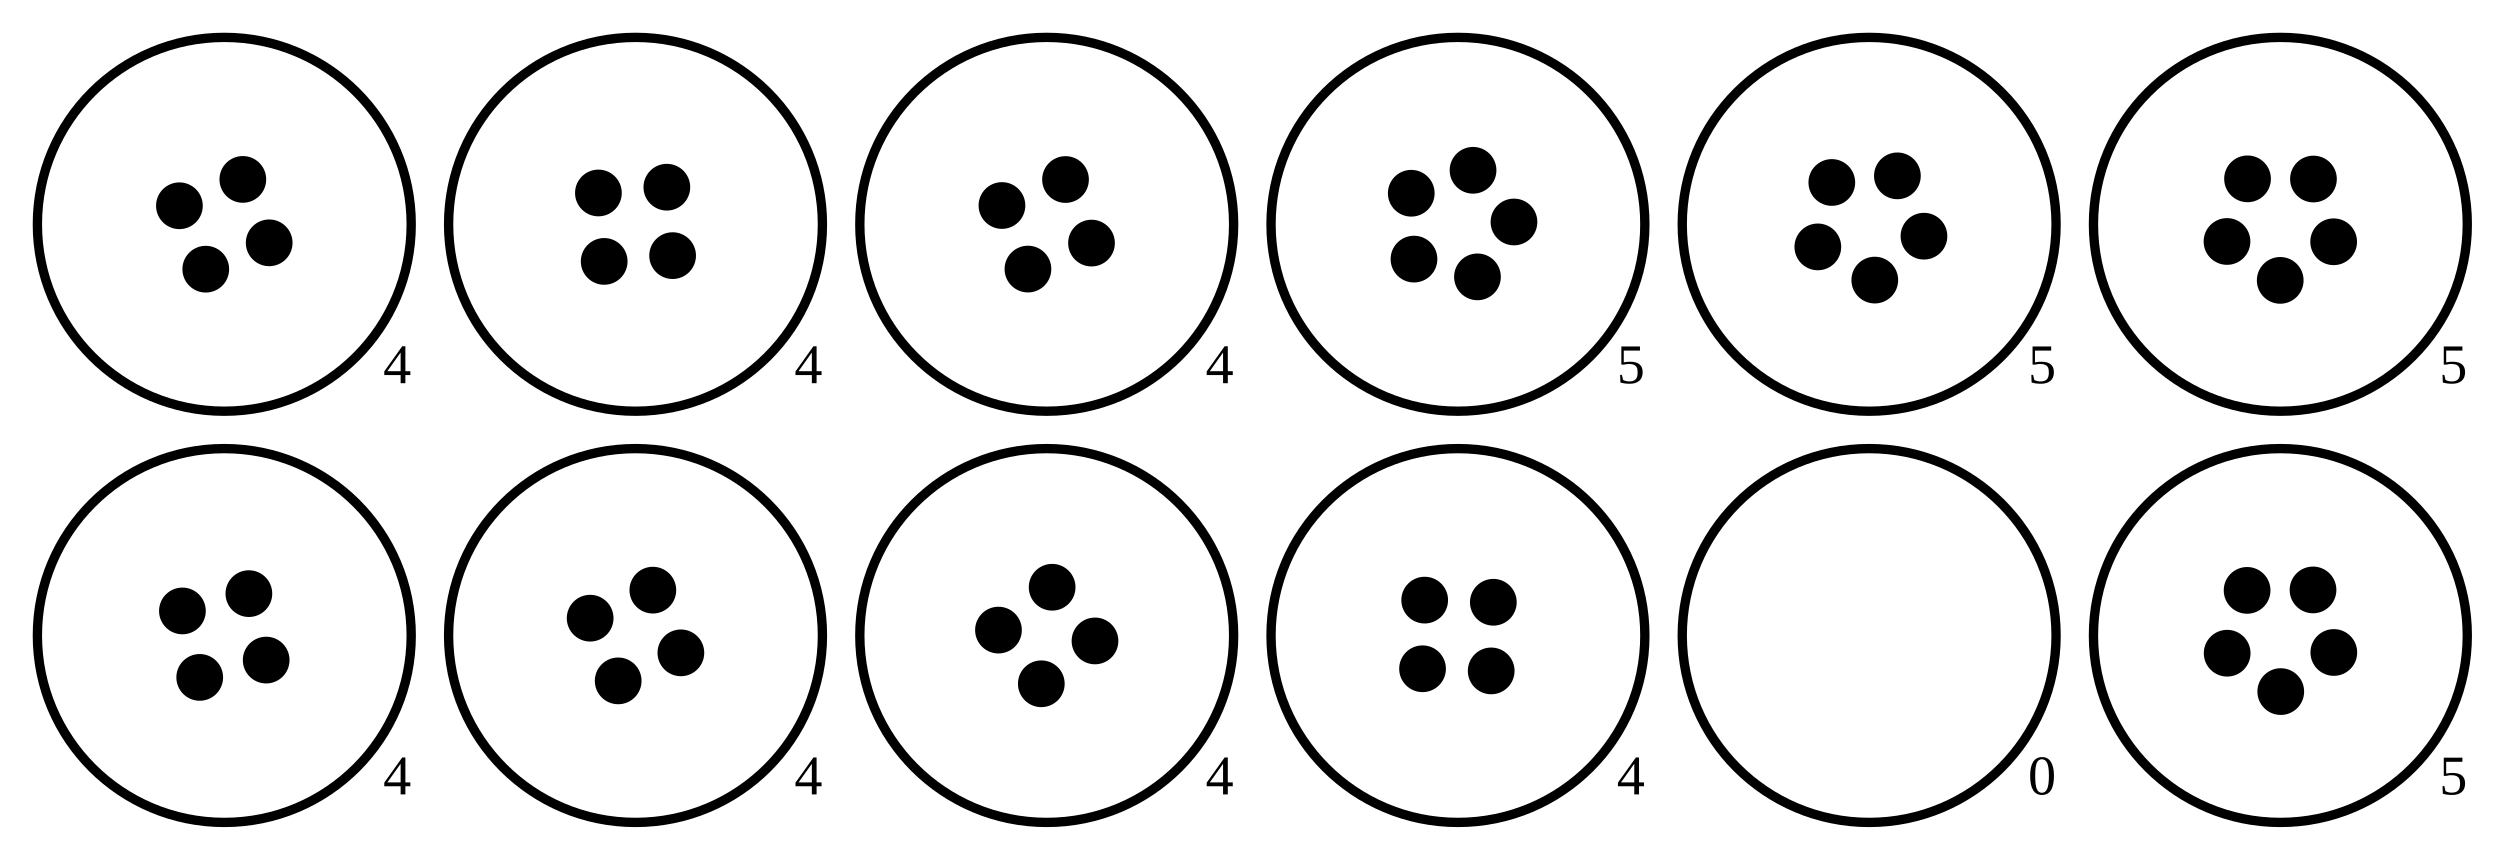
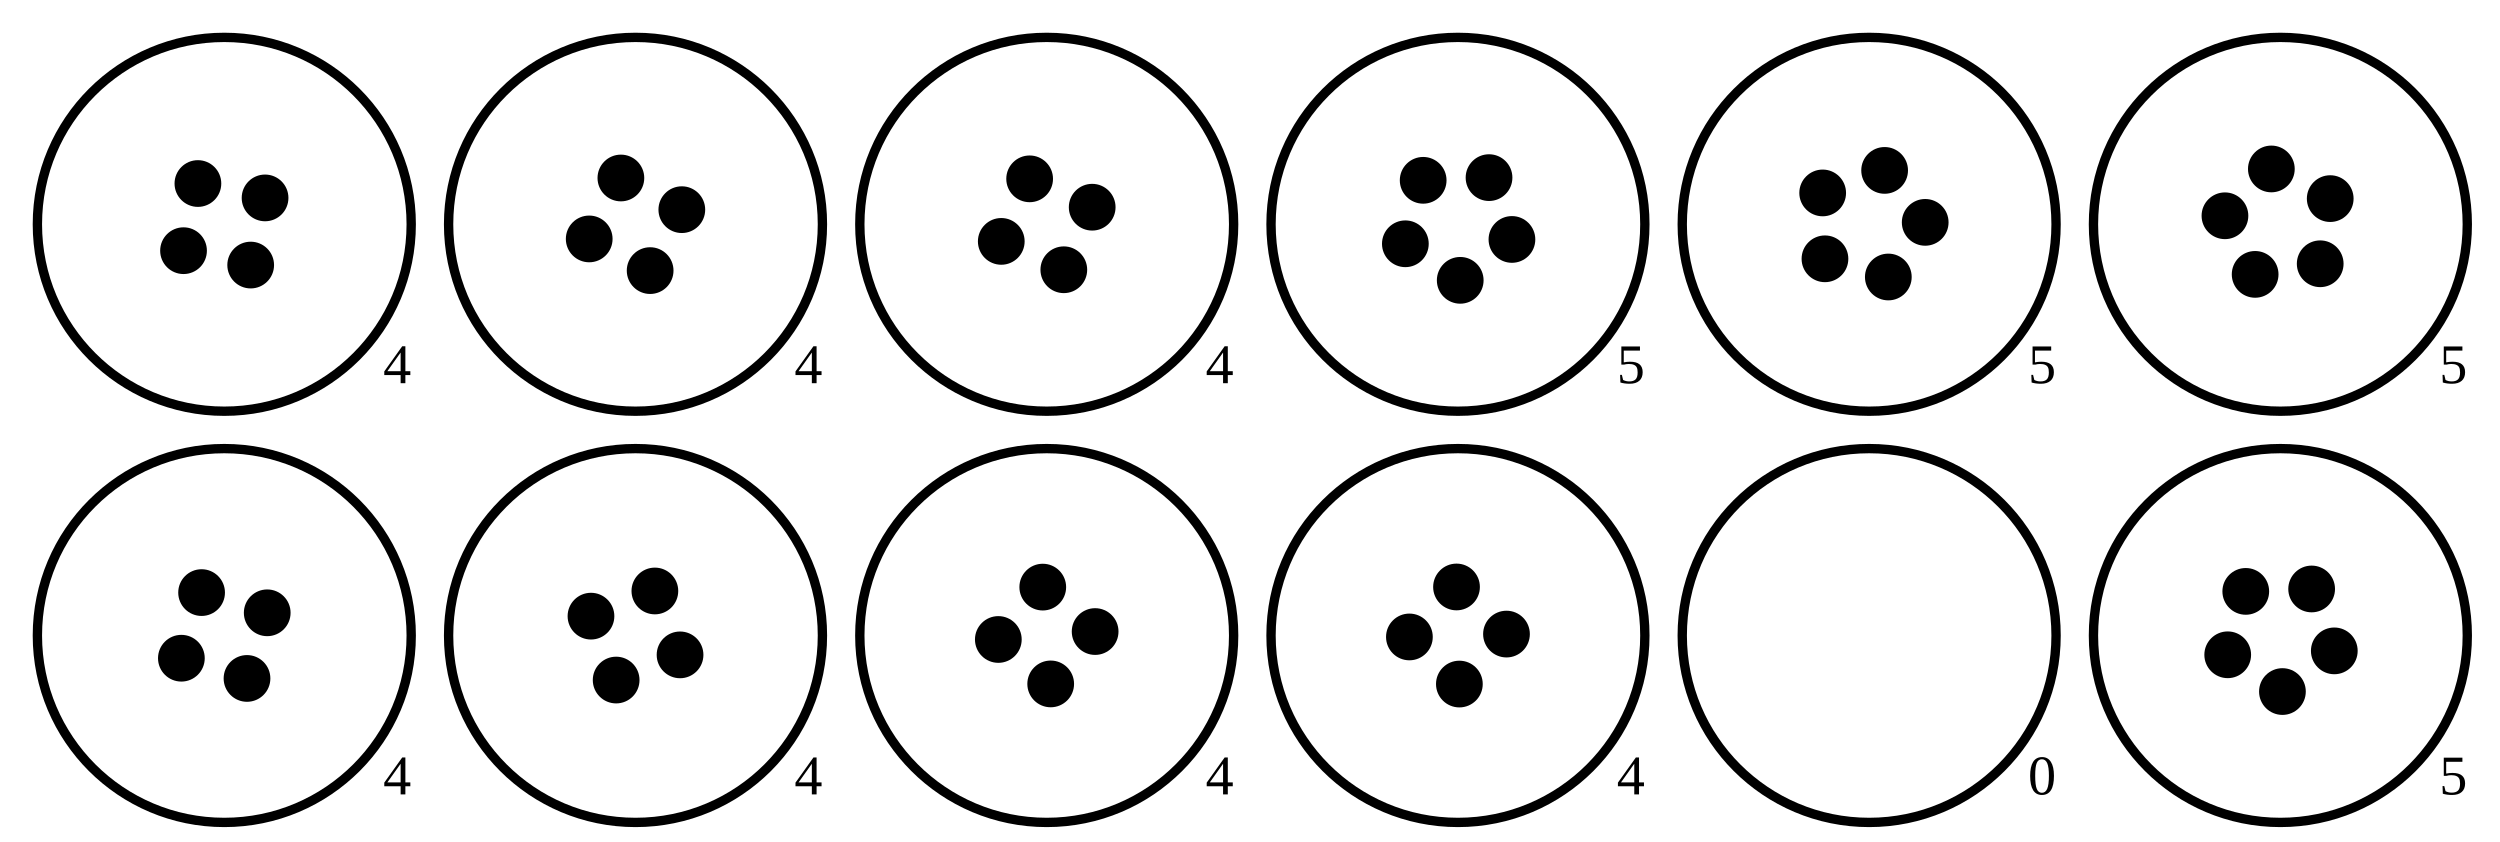
<svg xmlns="http://www.w3.org/2000/svg" width="535" height="180">
  <style>
        circle {
          fill: none;
          stroke: #000;
          stroke-width: 2;
        }
        .bean {
          fill: #000
        }
        .highlight {
          stroke: red;
        }
      </style>
  <circle cx="48.0" cy="48.0" r="40" />
  <text x="82.0" y="82.0">4</text>
  <circle cx="136.0" cy="48.0" r="40" />
  <text x="170.0" y="82.0">4</text>
  <circle cx="224.0" cy="48.0" r="40" />
  <text x="258.0" y="82.0">4</text>
  <circle cx="312.0" cy="48.0" r="40" />
  <text x="346.0" y="82.0">5</text>
  <circle cx="400.0" cy="48.0" r="40" />
  <text x="434.0" y="82.0">5</text>
  <circle cx="488.0" cy="48.0" r="40" />
  <text x="522.0" y="82.0">5</text>
  <circle cx="48.0" cy="136.0" r="40" />
  <text x="82.0" y="170.0">4</text>
  <circle cx="136.0" cy="136.0" r="40" />
  <text x="170.0" y="170.0">4</text>
  <circle cx="224.0" cy="136.0" r="40" />
  <text x="258.0" y="170.0">4</text>
  <circle cx="312.0" cy="136.0" r="40" />
  <text x="346.0" y="170.0">4</text>
  <circle cx="400.0" cy="136.0" r="40" />
  <text x="434.0" y="170.0">0</text>
  <circle cx="488.0" cy="136.0" r="40" />
  <text x="522.0" y="170.0">5</text>
-   <circle cx="51.966" cy="38.394" r="4" class="bean" />
-   <circle cx="38.394" cy="44.034" r="4" class="bean" />
-   <circle cx="44.034" cy="57.606" r="4" class="bean" />
-   <circle cx="57.606" cy="51.966" r="4" class="bean" />
-   <circle cx="143.94" cy="54.705" r="4" class="bean" />
-   <circle cx="142.705" cy="40.06" r="4" class="bean" />
-   <circle cx="128.06" cy="41.295" r="4" class="bean" />
-   <circle cx="129.295" cy="55.94" r="4" class="bean" />
-   <circle cx="228.021" cy="38.417" r="4" class="bean" />
-   <circle cx="214.417" cy="43.979" r="4" class="bean" />
-   <circle cx="219.979" cy="57.583" r="4" class="bean" />
-   <circle cx="233.583" cy="52.021" r="4" class="bean" />
-   <circle cx="316.178" cy="59.249" r="4" class="bean" />
-   <circle cx="323.99" cy="47.503" r="4" class="bean" />
-   <circle cx="315.232" cy="36.443" r="4" class="bean" />
-   <circle cx="302.008" cy="41.355" r="4" class="bean" />
-   <circle cx="302.593" cy="55.45" r="4" class="bean" />
-   <circle cx="401.205" cy="59.939" r="4" class="bean" />
-   <circle cx="411.727" cy="50.544" r="4" class="bean" />
-   <circle cx="406.043" cy="37.633" r="4" class="bean" />
-   <circle cx="392.008" cy="39.049" r="4" class="bean" />
-   <circle cx="389.017" cy="52.835" r="4" class="bean" />
-   <circle cx="495.08" cy="38.311" r="4" class="bean" />
-   <circle cx="480.973" cy="38.273" r="4" class="bean" />
-   <circle cx="476.577" cy="51.677" r="4" class="bean" />
-   <circle cx="487.967" cy="60" r="4" class="bean" />
-   <circle cx="499.403" cy="51.739" r="4" class="bean" />
-   <circle cx="56.963" cy="141.259" r="4" class="bean" />
-   <circle cx="53.259" cy="127.037" r="4" class="bean" />
-   <circle cx="39.037" cy="130.741" r="4" class="bean" />
-   <circle cx="42.741" cy="144.963" r="4" class="bean" />
-   <circle cx="145.708" cy="139.709" r="4" class="bean" />
-   <circle cx="139.709" cy="126.292" r="4" class="bean" />
-   <circle cx="126.292" cy="132.291" r="4" class="bean" />
-   <circle cx="132.291" cy="145.708" r="4" class="bean" />
-   <circle cx="225.159" cy="125.672" r="4" class="bean" />
-   <circle cx="213.672" cy="134.841" r="4" class="bean" />
-   <circle cx="222.841" cy="146.328" r="4" class="bean" />
-   <circle cx="234.328" cy="137.159" r="4" class="bean" />
-   <circle cx="319.574" cy="128.884" r="4" class="bean" />
-   <circle cx="304.884" cy="128.426" r="4" class="bean" />
-   <circle cx="304.426" cy="143.116" r="4" class="bean" />
-   <circle cx="319.116" cy="143.574" r="4" class="bean" />
-   <circle cx="499.438" cy="139.629" r="4" class="bean" />
-   <circle cx="494.986" cy="126.243" r="4" class="bean" />
-   <circle cx="480.88" cy="126.341" r="4" class="bean" />
-   <circle cx="476.613" cy="139.787" r="4" class="bean" />
-   <circle cx="488.083" cy="148" r="4" class="bean" />
+   <circle cx="53.647" cy="56.724" r="4" class="bean" />
+   <circle cx="56.724" cy="42.353" r="4" class="bean" />
+   <circle cx="42.353" cy="39.276" r="4" class="bean" />
+   <circle cx="39.276" cy="53.647" r="4" class="bean" />
+   <circle cx="145.91" cy="44.87" r="4" class="bean" />
+   <circle cx="132.87" cy="38.09" r="4" class="bean" />
+   <circle cx="126.09" cy="51.13" r="4" class="bean" />
+   <circle cx="139.13" cy="57.91" r="4" class="bean" />
+   <circle cx="233.728" cy="44.343" r="4" class="bean" />
+   <circle cx="220.343" cy="38.272" r="4" class="bean" />
+   <circle cx="214.272" cy="51.657" r="4" class="bean" />
+   <circle cx="227.657" cy="57.728" r="4" class="bean" />
+   <circle cx="312.488" cy="59.99" r="4" class="bean" />
+   <circle cx="323.554" cy="51.241" r="4" class="bean" />
+   <circle cx="318.653" cy="38.013" r="4" class="bean" />
+   <circle cx="304.558" cy="38.587" r="4" class="bean" />
+   <circle cx="300.747" cy="52.169" r="4" class="bean" />
+   <circle cx="403.311" cy="36.466" r="4" class="bean" />
+   <circle cx="390.053" cy="41.287" r="4" class="bean" />
+   <circle cx="390.542" cy="55.385" r="4" class="bean" />
+   <circle cx="404.101" cy="59.277" r="4" class="bean" />
+   <circle cx="411.993" cy="47.585" r="4" class="bean" />
+   <circle cx="496.523" cy="56.447" r="4" class="bean" />
+   <circle cx="498.667" cy="42.504" r="4" class="bean" />
+   <circle cx="486.07" cy="36.156" r="4" class="bean" />
+   <circle cx="476.139" cy="46.176" r="4" class="bean" />
+   <circle cx="482.6" cy="58.716" r="4" class="bean" />
+   <circle cx="57.186" cy="131.141" r="4" class="bean" />
+   <circle cx="43.141" cy="126.814" r="4" class="bean" />
+   <circle cx="38.814" cy="140.859" r="4" class="bean" />
+   <circle cx="52.859" cy="145.186" r="4" class="bean" />
+   <circle cx="145.531" cy="140.143" r="4" class="bean" />
+   <circle cx="140.143" cy="126.469" r="4" class="bean" />
+   <circle cx="126.469" cy="131.857" r="4" class="bean" />
+   <circle cx="131.857" cy="145.531" r="4" class="bean" />
+   <circle cx="224.849" cy="146.358" r="4" class="bean" />
+   <circle cx="234.358" cy="135.151" r="4" class="bean" />
+   <circle cx="223.151" cy="125.642" r="4" class="bean" />
+   <circle cx="213.642" cy="136.849" r="4" class="bean" />
+   <circle cx="312.306" cy="146.388" r="4" class="bean" />
+   <circle cx="322.388" cy="135.694" r="4" class="bean" />
+   <circle cx="311.694" cy="125.612" r="4" class="bean" />
+   <circle cx="301.612" cy="136.306" r="4" class="bean" />
+   <circle cx="488.44" cy="147.992" r="4" class="bean" />
+   <circle cx="499.541" cy="139.287" r="4" class="bean" />
+   <circle cx="494.692" cy="126.039" r="4" class="bean" />
+   <circle cx="480.595" cy="126.557" r="4" class="bean" />
+   <circle cx="476.731" cy="140.125" r="4" class="bean" />
</svg>
